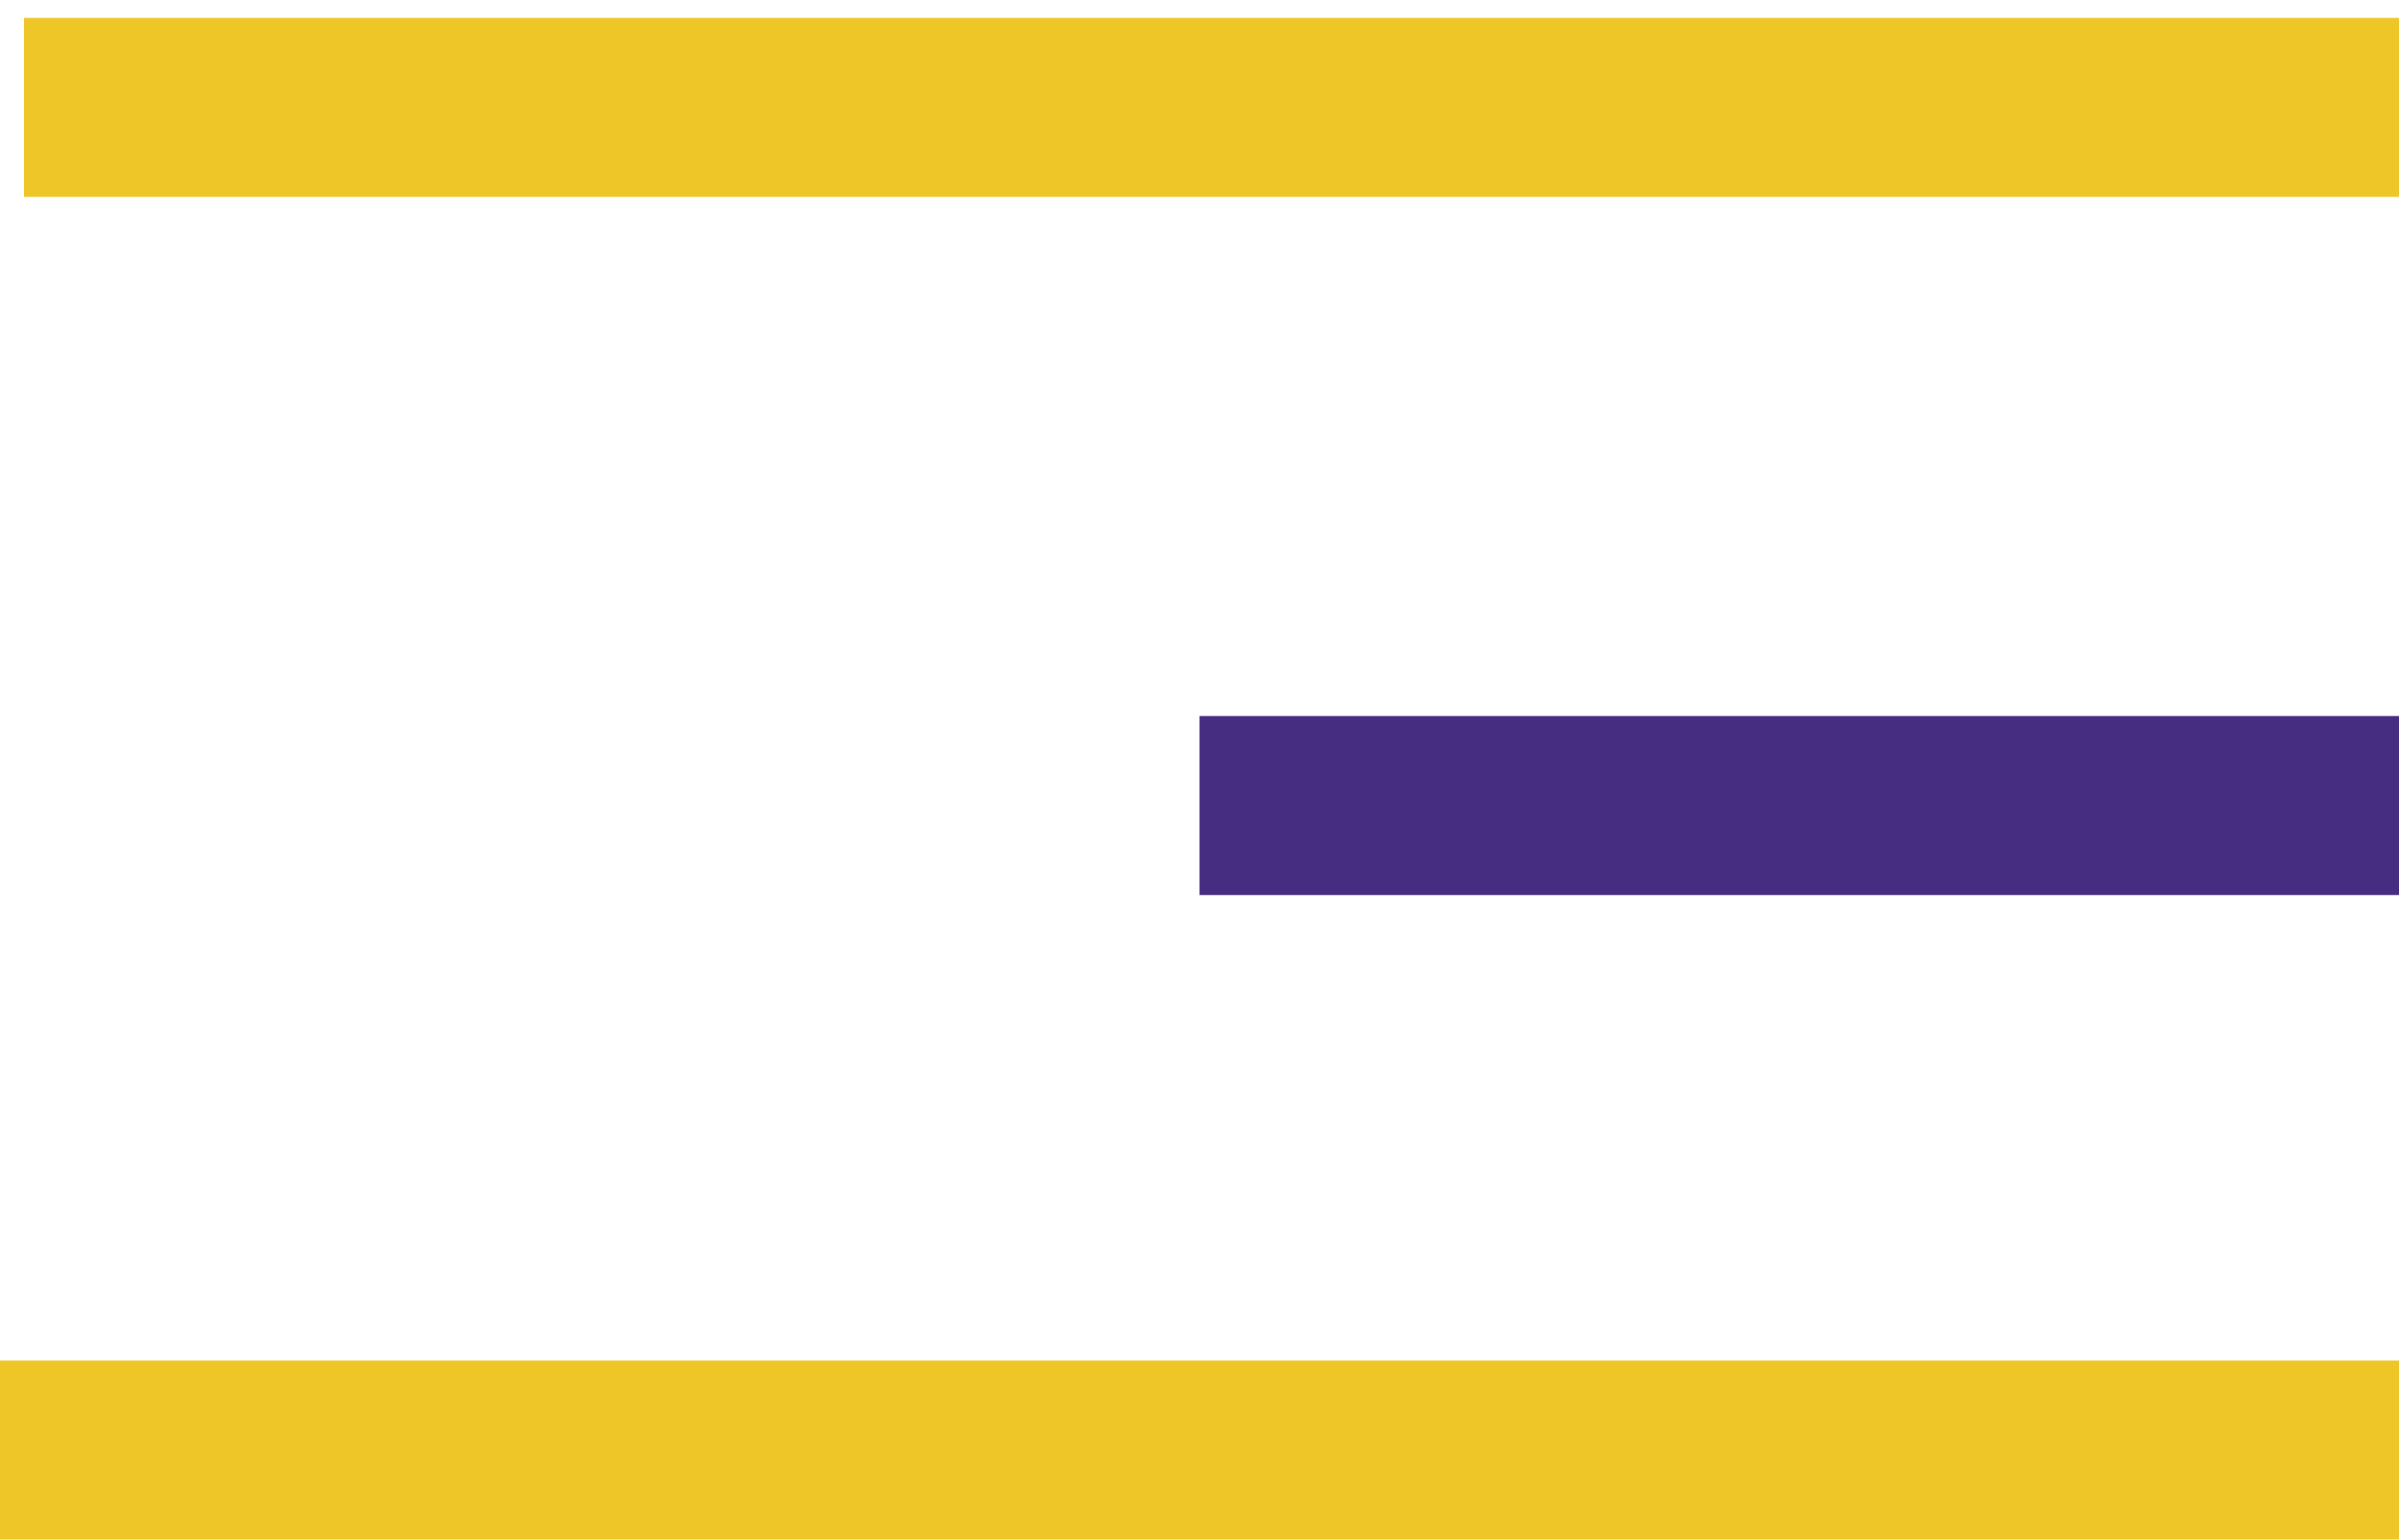
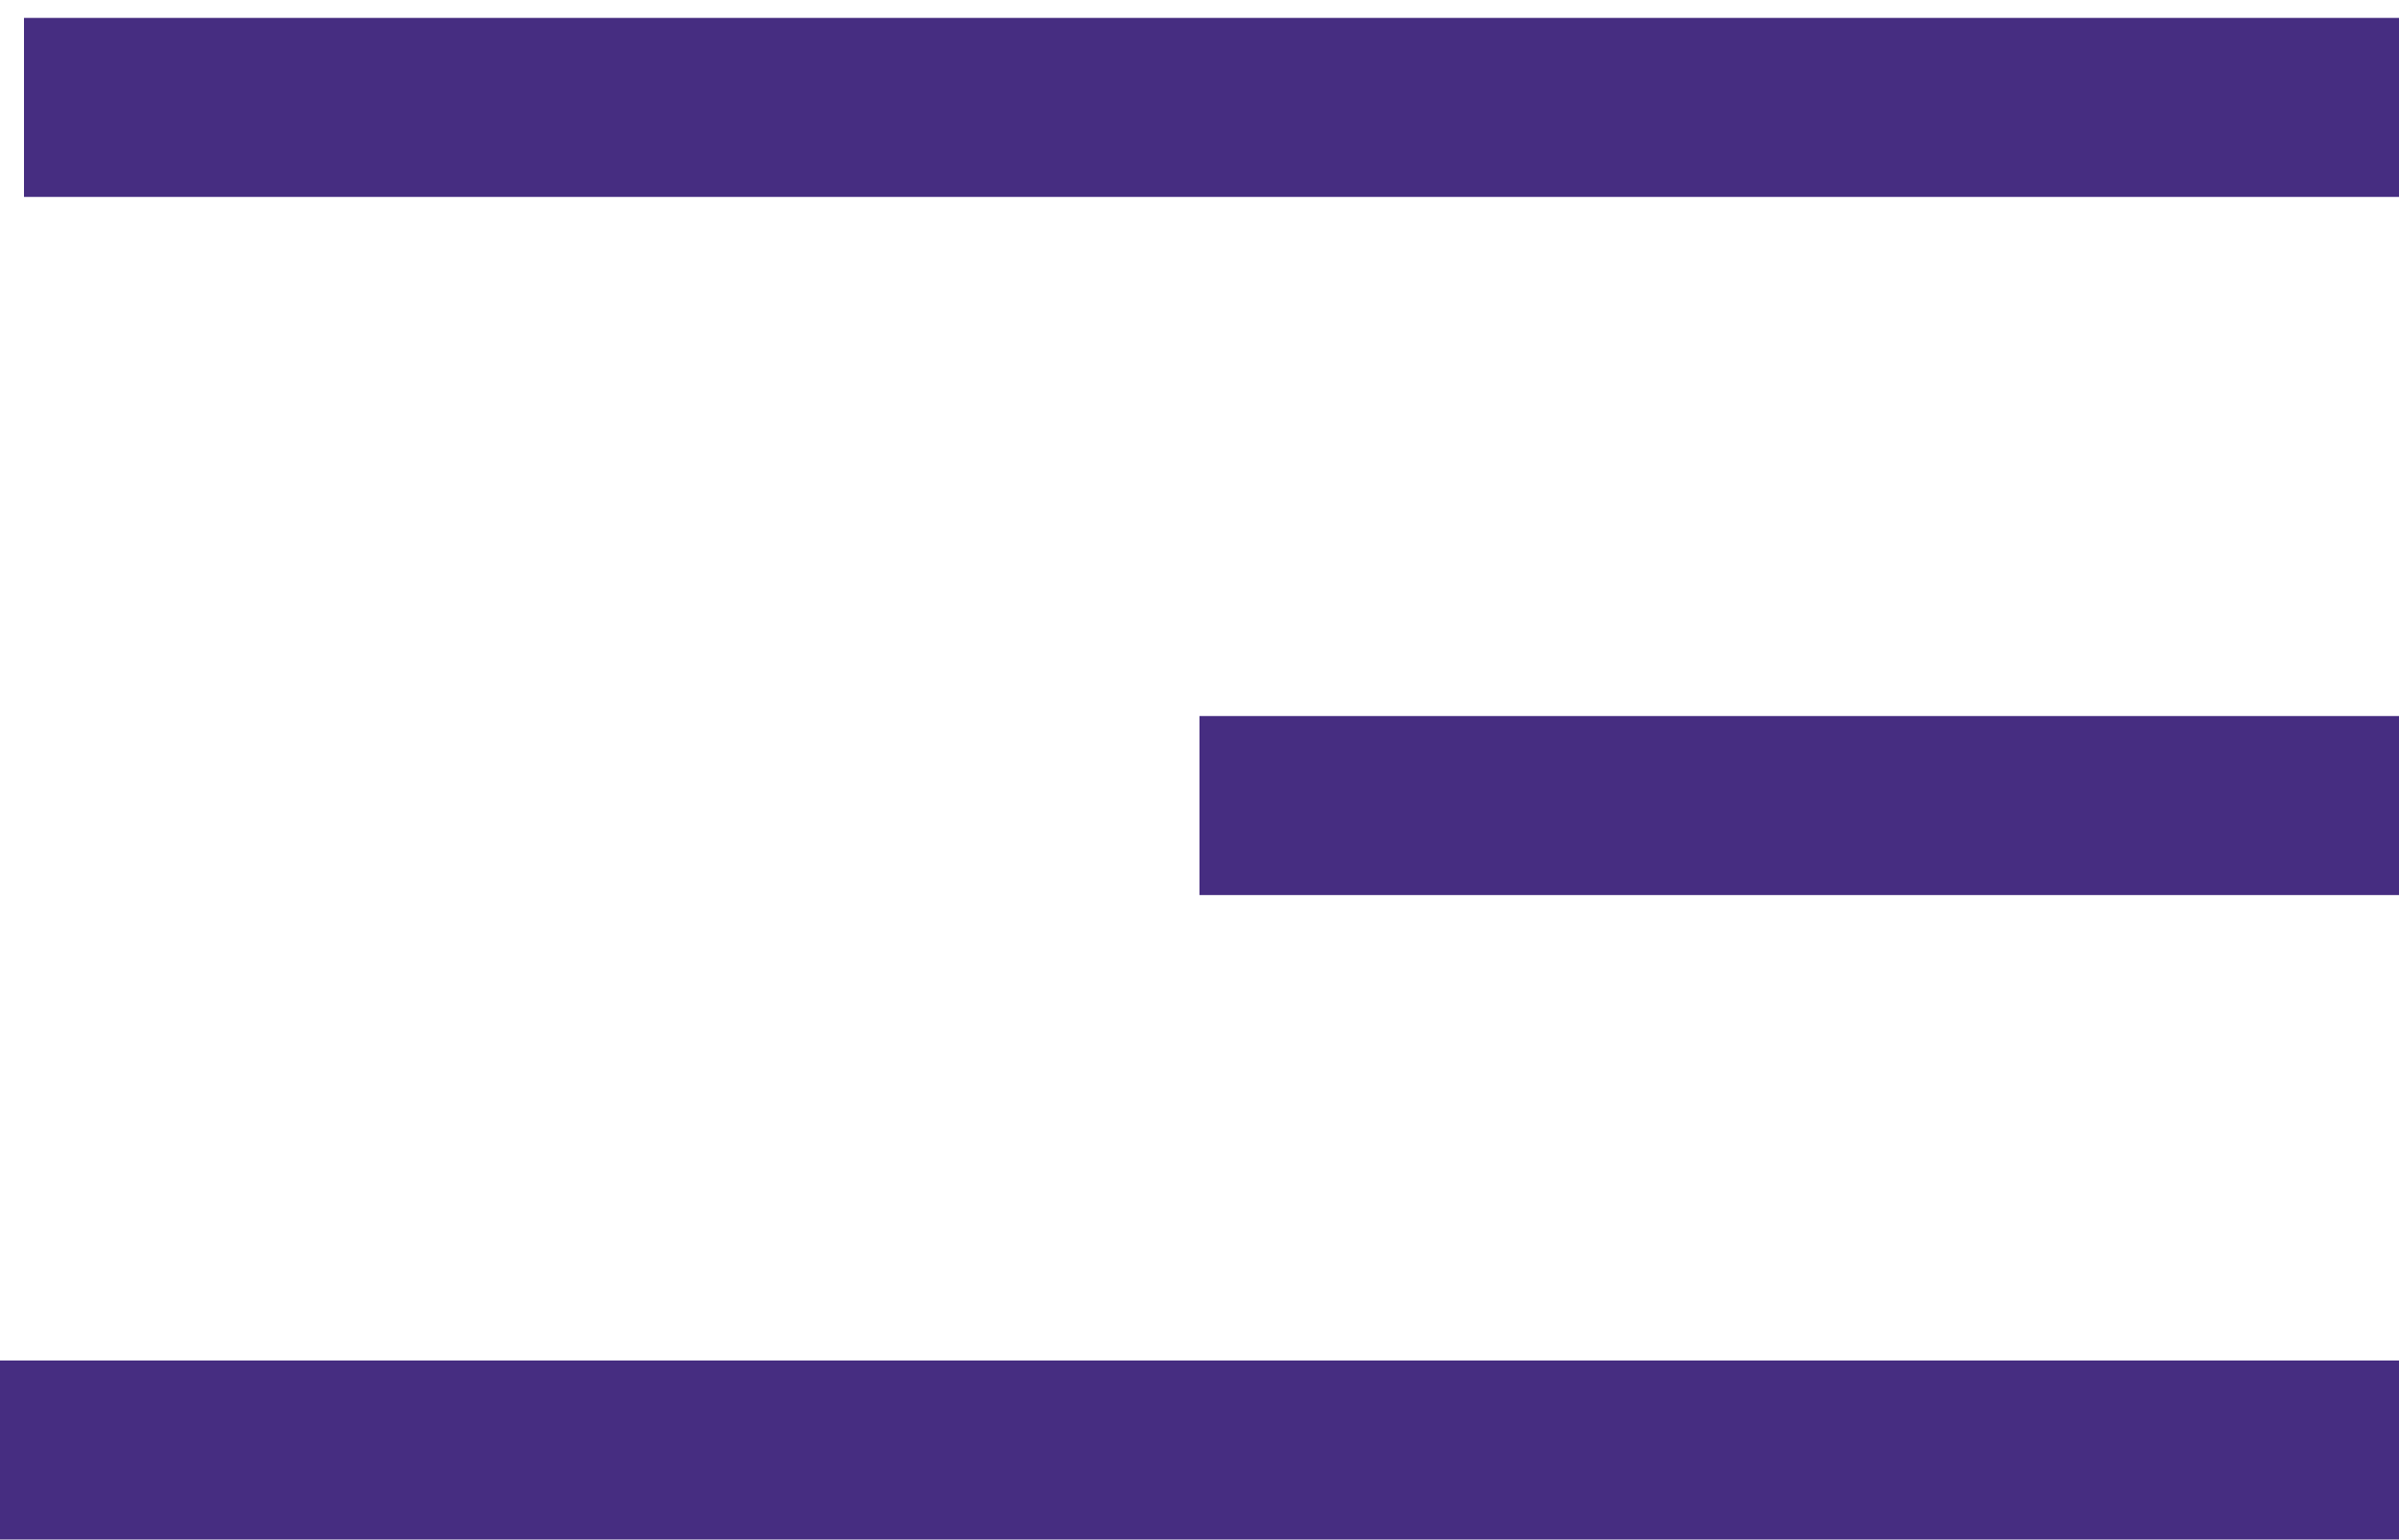
<svg xmlns="http://www.w3.org/2000/svg" width="67" height="43" viewBox="0 0 67 43" fill="none">
-   <path d="M0.67 3H67" stroke="#EEC627" stroke-width="5" />
+   <path d="M0.67 3H67" stroke="#462D81" stroke-width="5" />
  <path d="M33.5 22.5L67 22.5" stroke="#462D81" stroke-width="5" />
-   <path d="M0 40.5L67 40.5" stroke="#EEC627" stroke-width="5" />
+   <path d="M0 40.5L67 40.5" stroke="#462D81" stroke-width="5" />
</svg>
